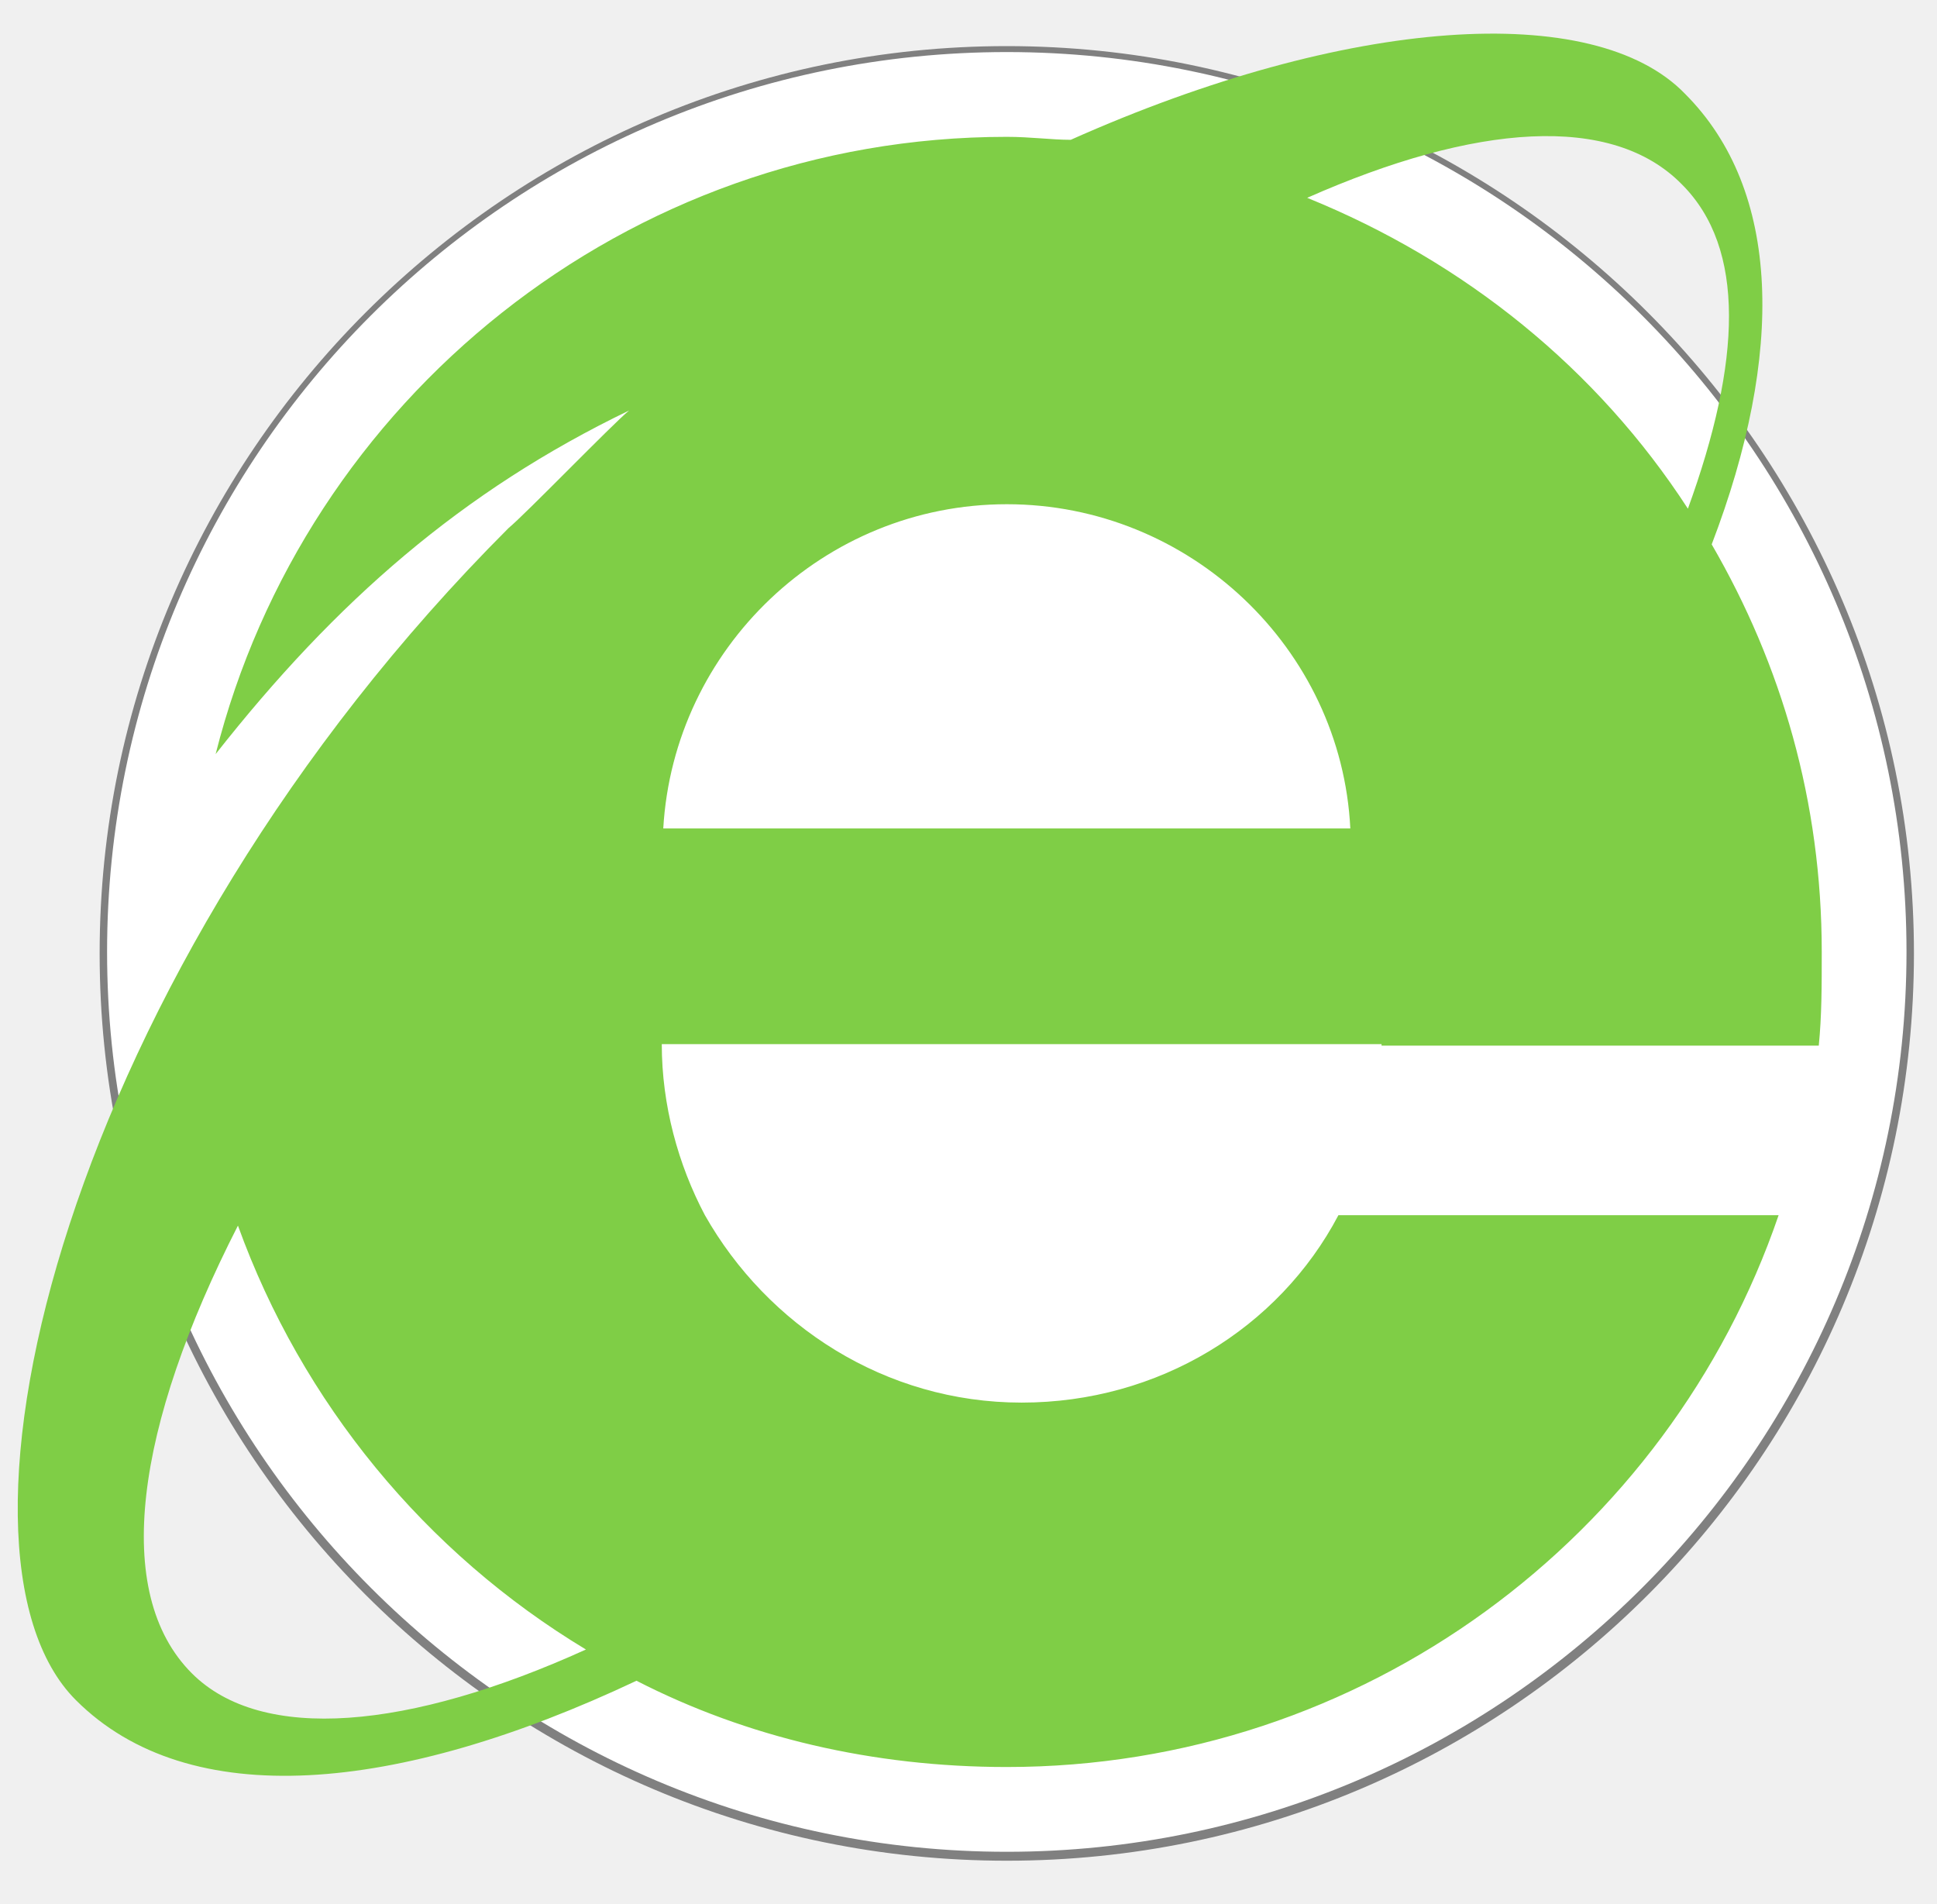
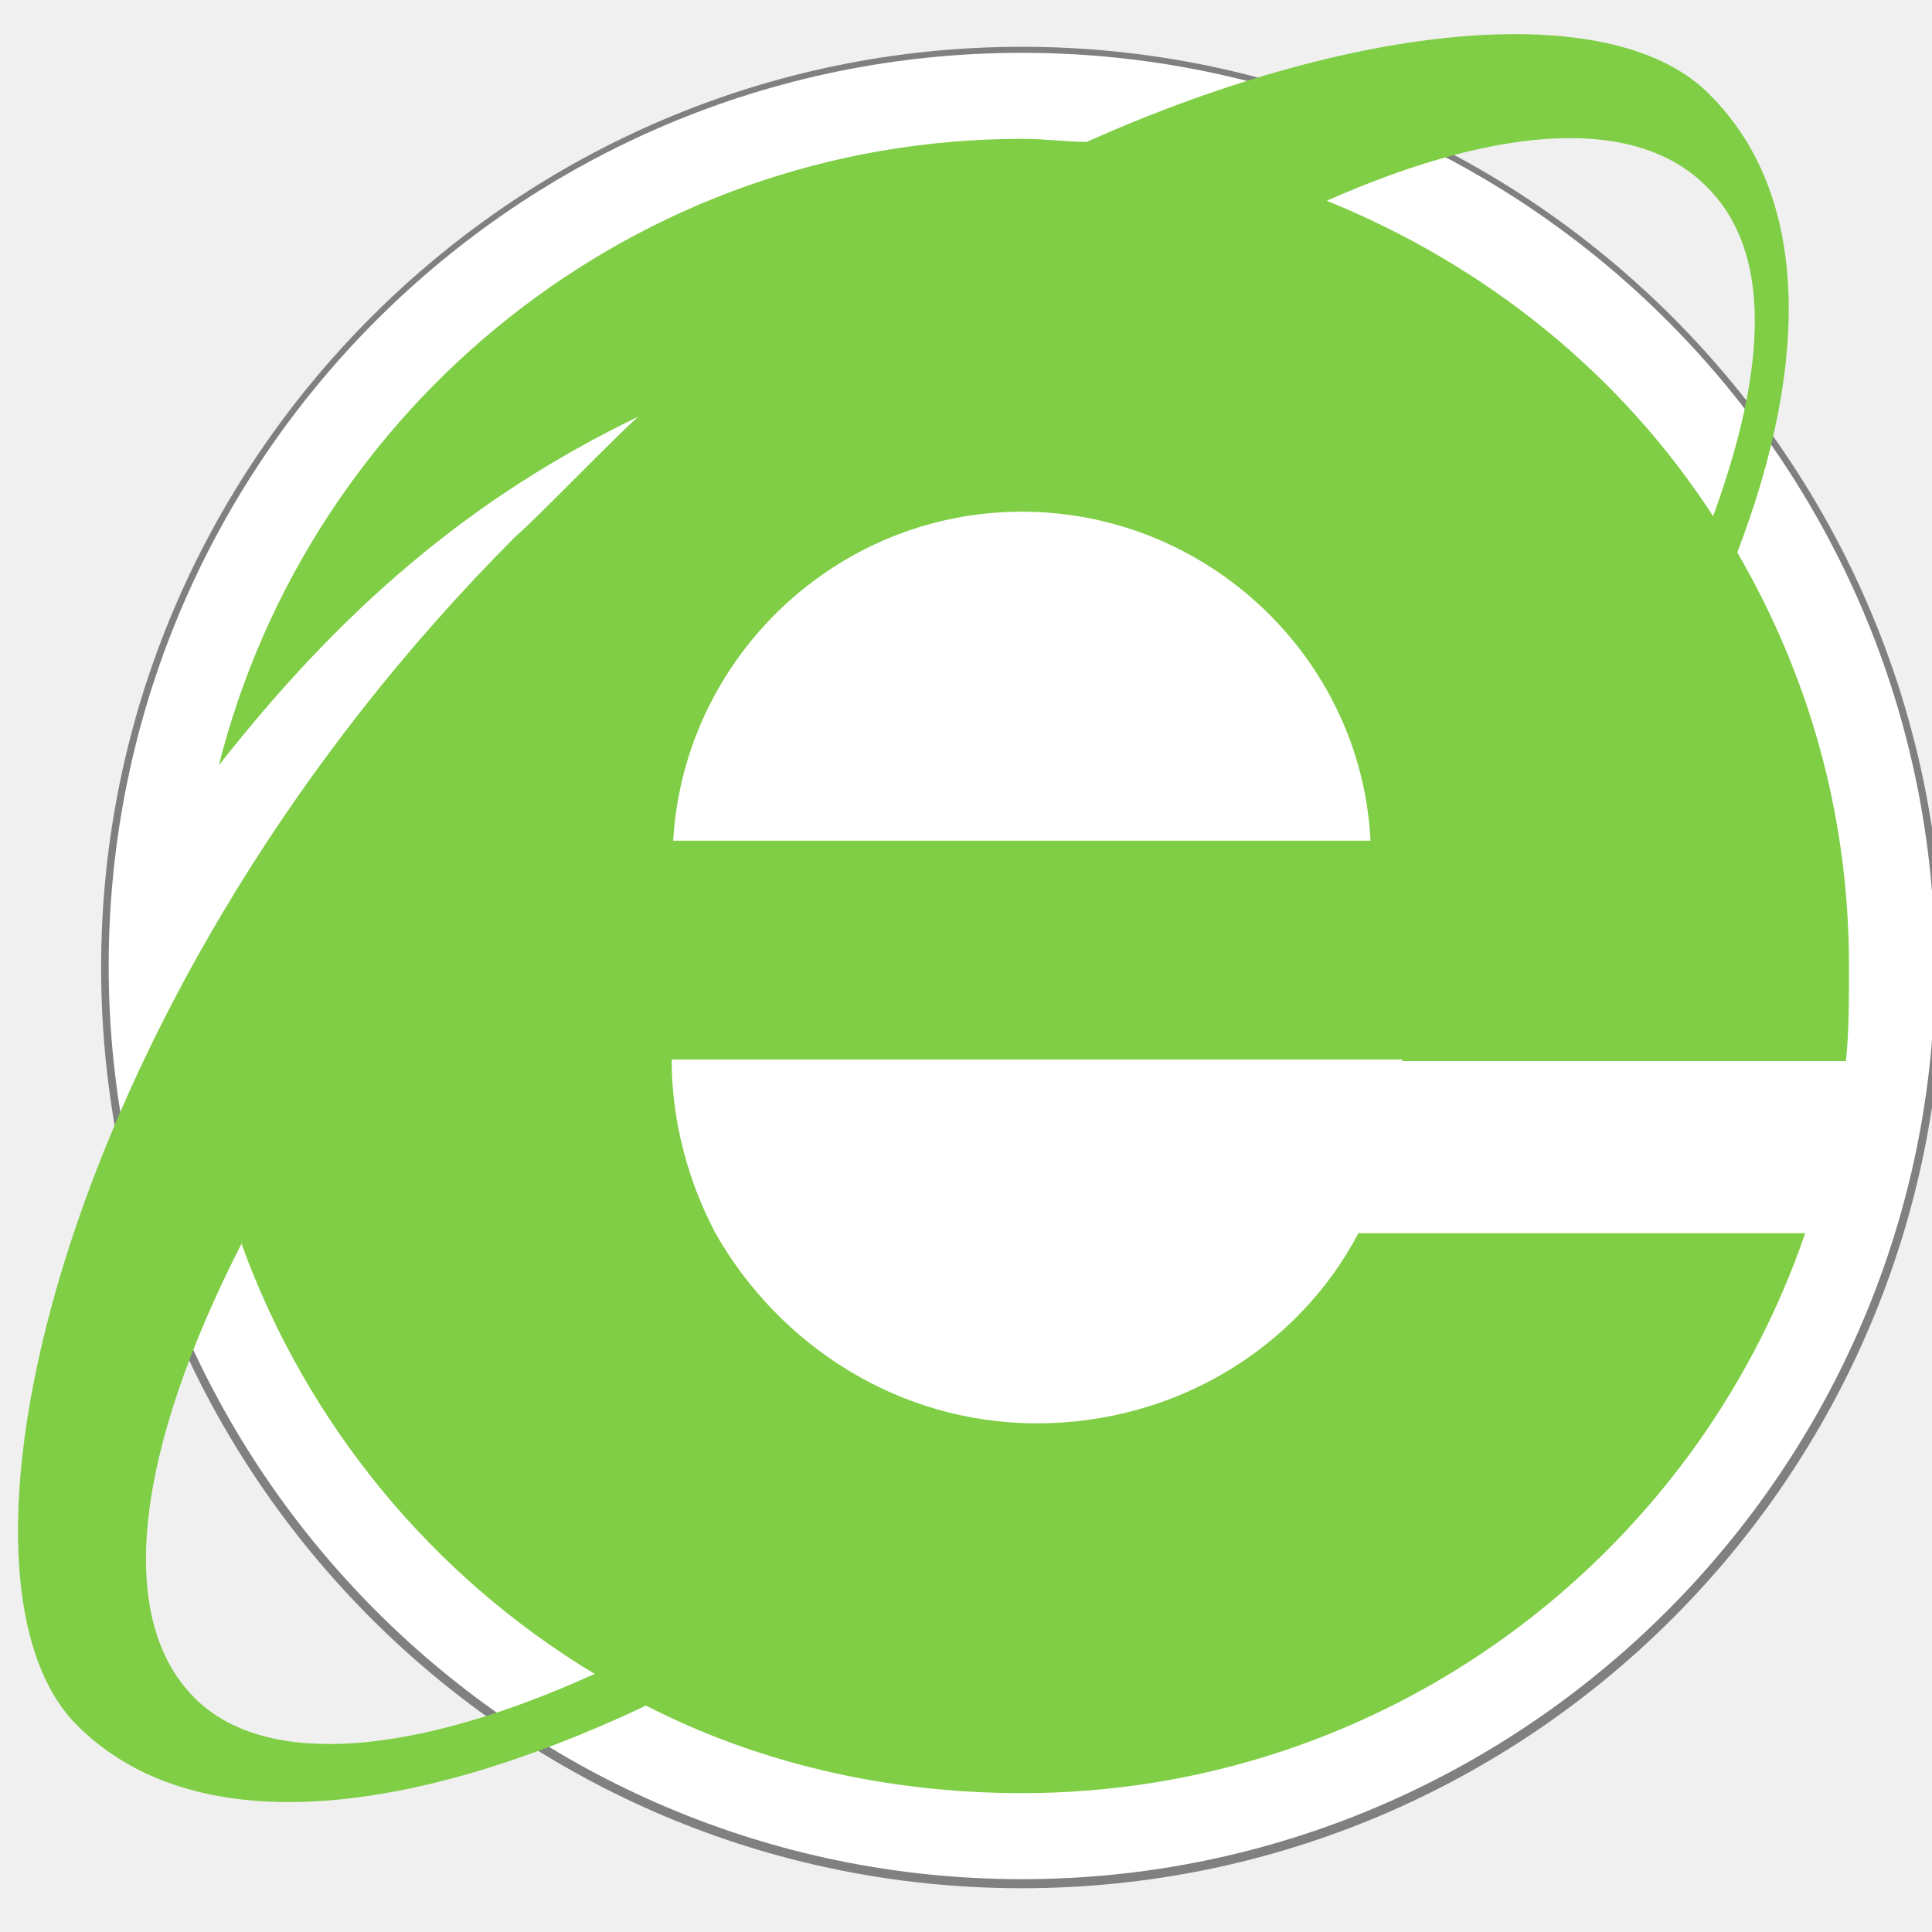
- <svg xmlns="http://www.w3.org/2000/svg" class="icon" viewBox="0 0 1042 1024" version="1.1" width="203.516" height="200">
+ <svg xmlns="http://www.w3.org/2000/svg" class="icon" viewBox="0 0 1024 1024" version="1.1" width="200" height="200">
  <defs>
    <style type="text/css" />
  </defs>
  <path d="M55.2 512a486.4 486.4 0 1 0 972.8 0 486.4 486.4 0 1 0-972.8 0z" fill="#FFFFFF" />
  <path d="M541.6 1000.8c-269.6 0-488-219.2-488-488s219.2-488 488-488 488 219.2 488 488-218.4 488-488 488z m0-972.8c-267.2 0-484 216.8-484 484s217.6 484 484 484 484-217.6 484-484-216.8-484-484-484z" fill="#808080" />
  <path d="M103.2 900C60 856.8 72.8 767.2 128 659.2c34.4 95.2 100.8 176 187.2 228-95.2 43.2-174.4 50.4-212 12.8zM904.8 99.2c34.4 34.4 32 95.2 3.2 174.4-48.8-75.2-120-132.8-204.8-167.2 90.4-40 164-45.6 201.6-7.2z m-548 346.4c5.6-96.8 86.4-174.4 184.8-174.4s180 77.6 184.8 174.4H356.8z m386.4 116.8h235.2c1.6-16 1.6-32 1.6-50.4 0-80.8-21.6-154.4-59.2-219.2 39.2-102.4 37.6-190.4-14.4-242.4C857.6 0 724.8 8.8 576 75.2c-10.4 0-21.6-1.6-34.4-1.6-204.8 0-377.6 141.6-425.6 332 64.8-82.4 132.8-141.6 222.4-184.8-8.8 7.2-56 56-64.8 63.2C35.2 522.4-40 833.6 40.8 914.4c60.8 60.8 172.8 50.4 301.6-10.4 59.2 30.4 127.2 46.4 199.2 46.4 192 0 356-124 415.2-296.8H720c-32 60.8-96.8 100.8-170.4 100.8s-136.8-41.6-170.4-100.8c-14.4-27.2-23.2-59.2-23.2-92h387.2z" fill="#7FCE46" />
</svg>
